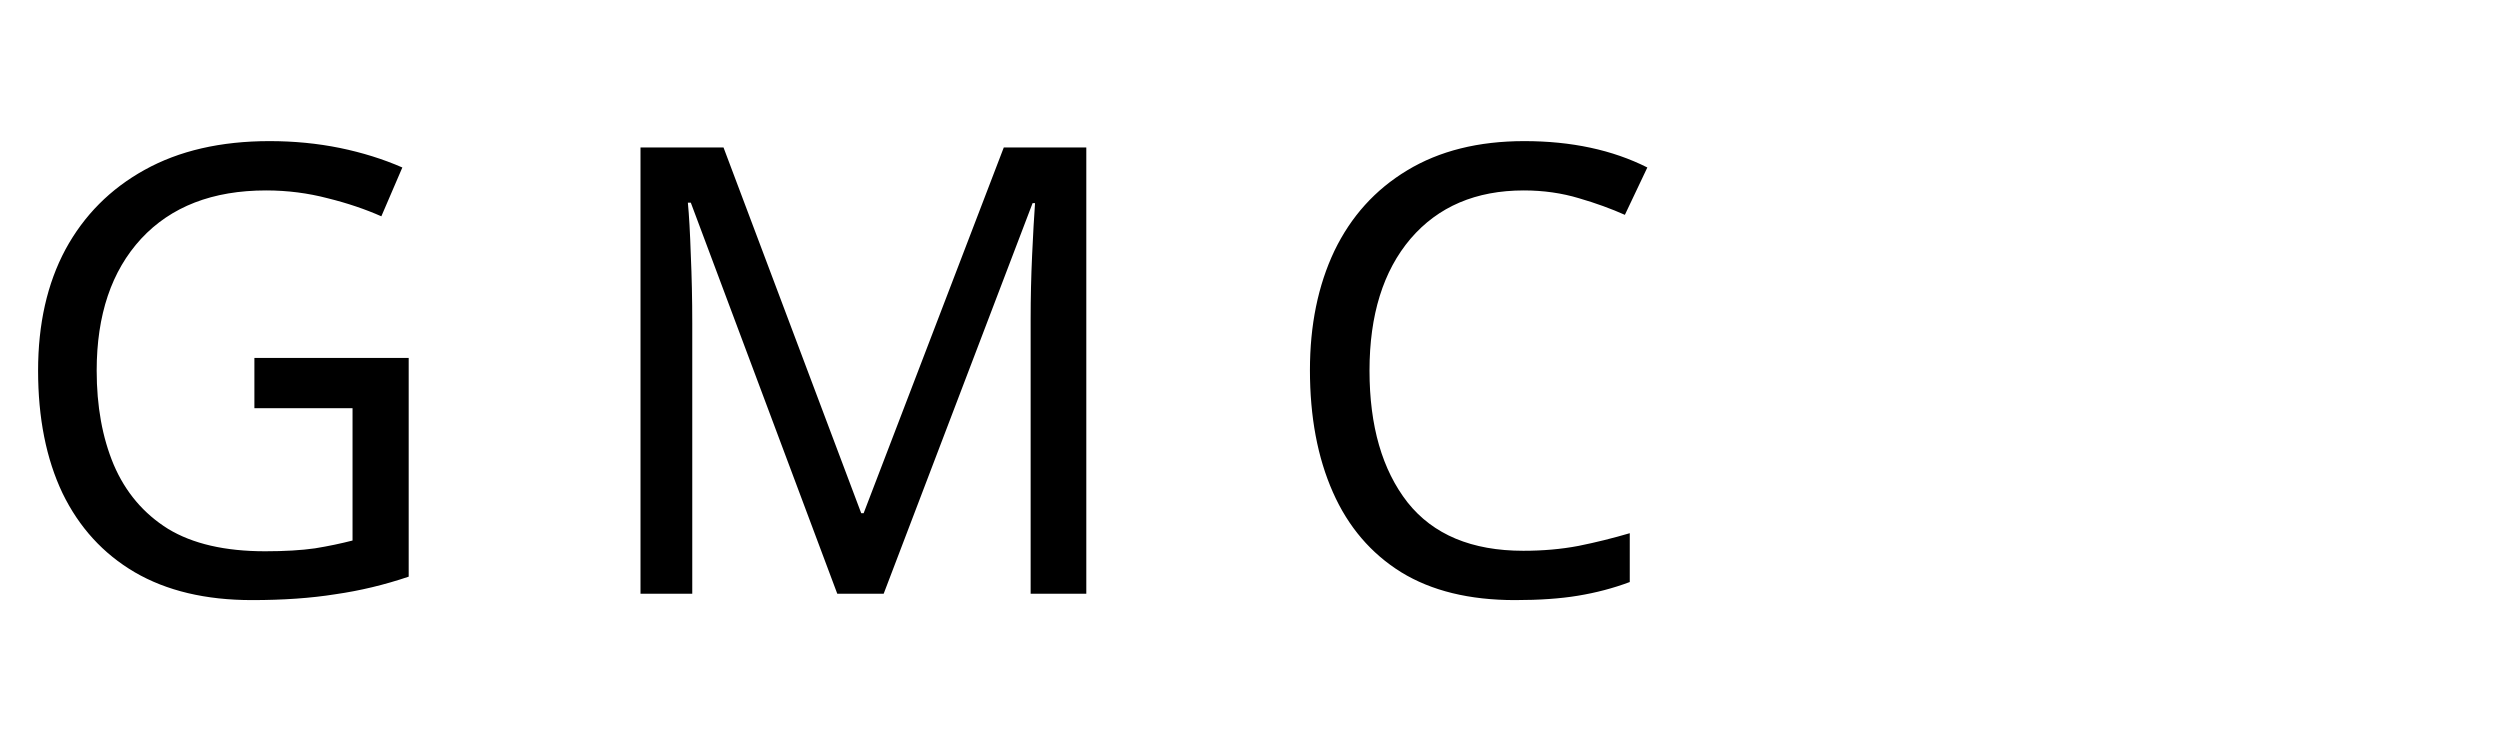
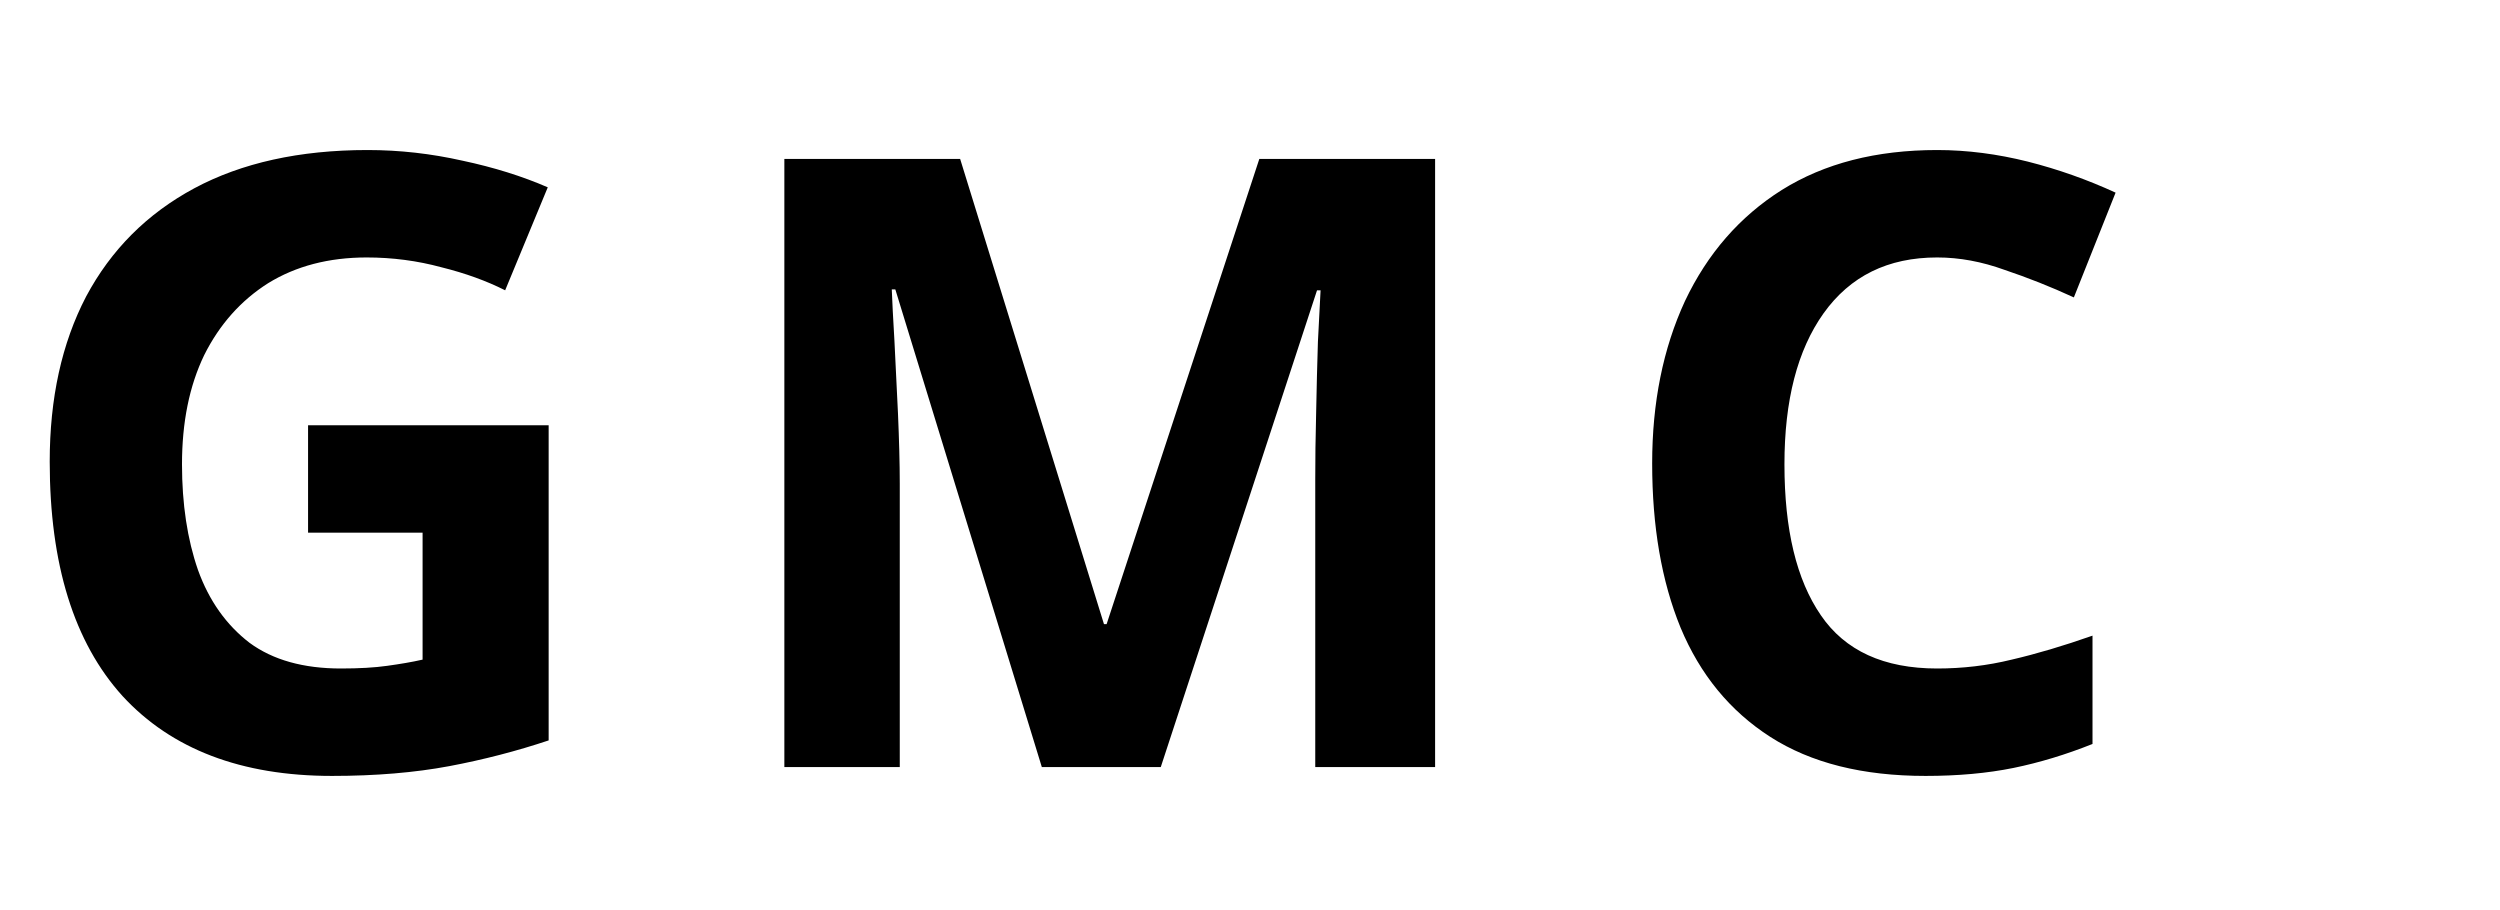
- <svg xmlns="http://www.w3.org/2000/svg" viewBox="0 0 80 24" role="img" aria-label="GMC">
-   <text x="0" y="19" fill="#000" font-family="Arial Black, Impact, sans-serif" font-size="20" letter-spacing="4">GMC</text>
+ <svg xmlns="http://www.w3.org/2000/svg" viewBox="0 0 44 16" role="img" aria-label="GMC">
+   <text x="0" y="13.5" fill="#000" font-family="Arial Black, Impact, sans-serif" font-size="15" font-weight="900" letter-spacing="1.6" textLength="44" lengthAdjust="spacing">GMC</text>
</svg>
